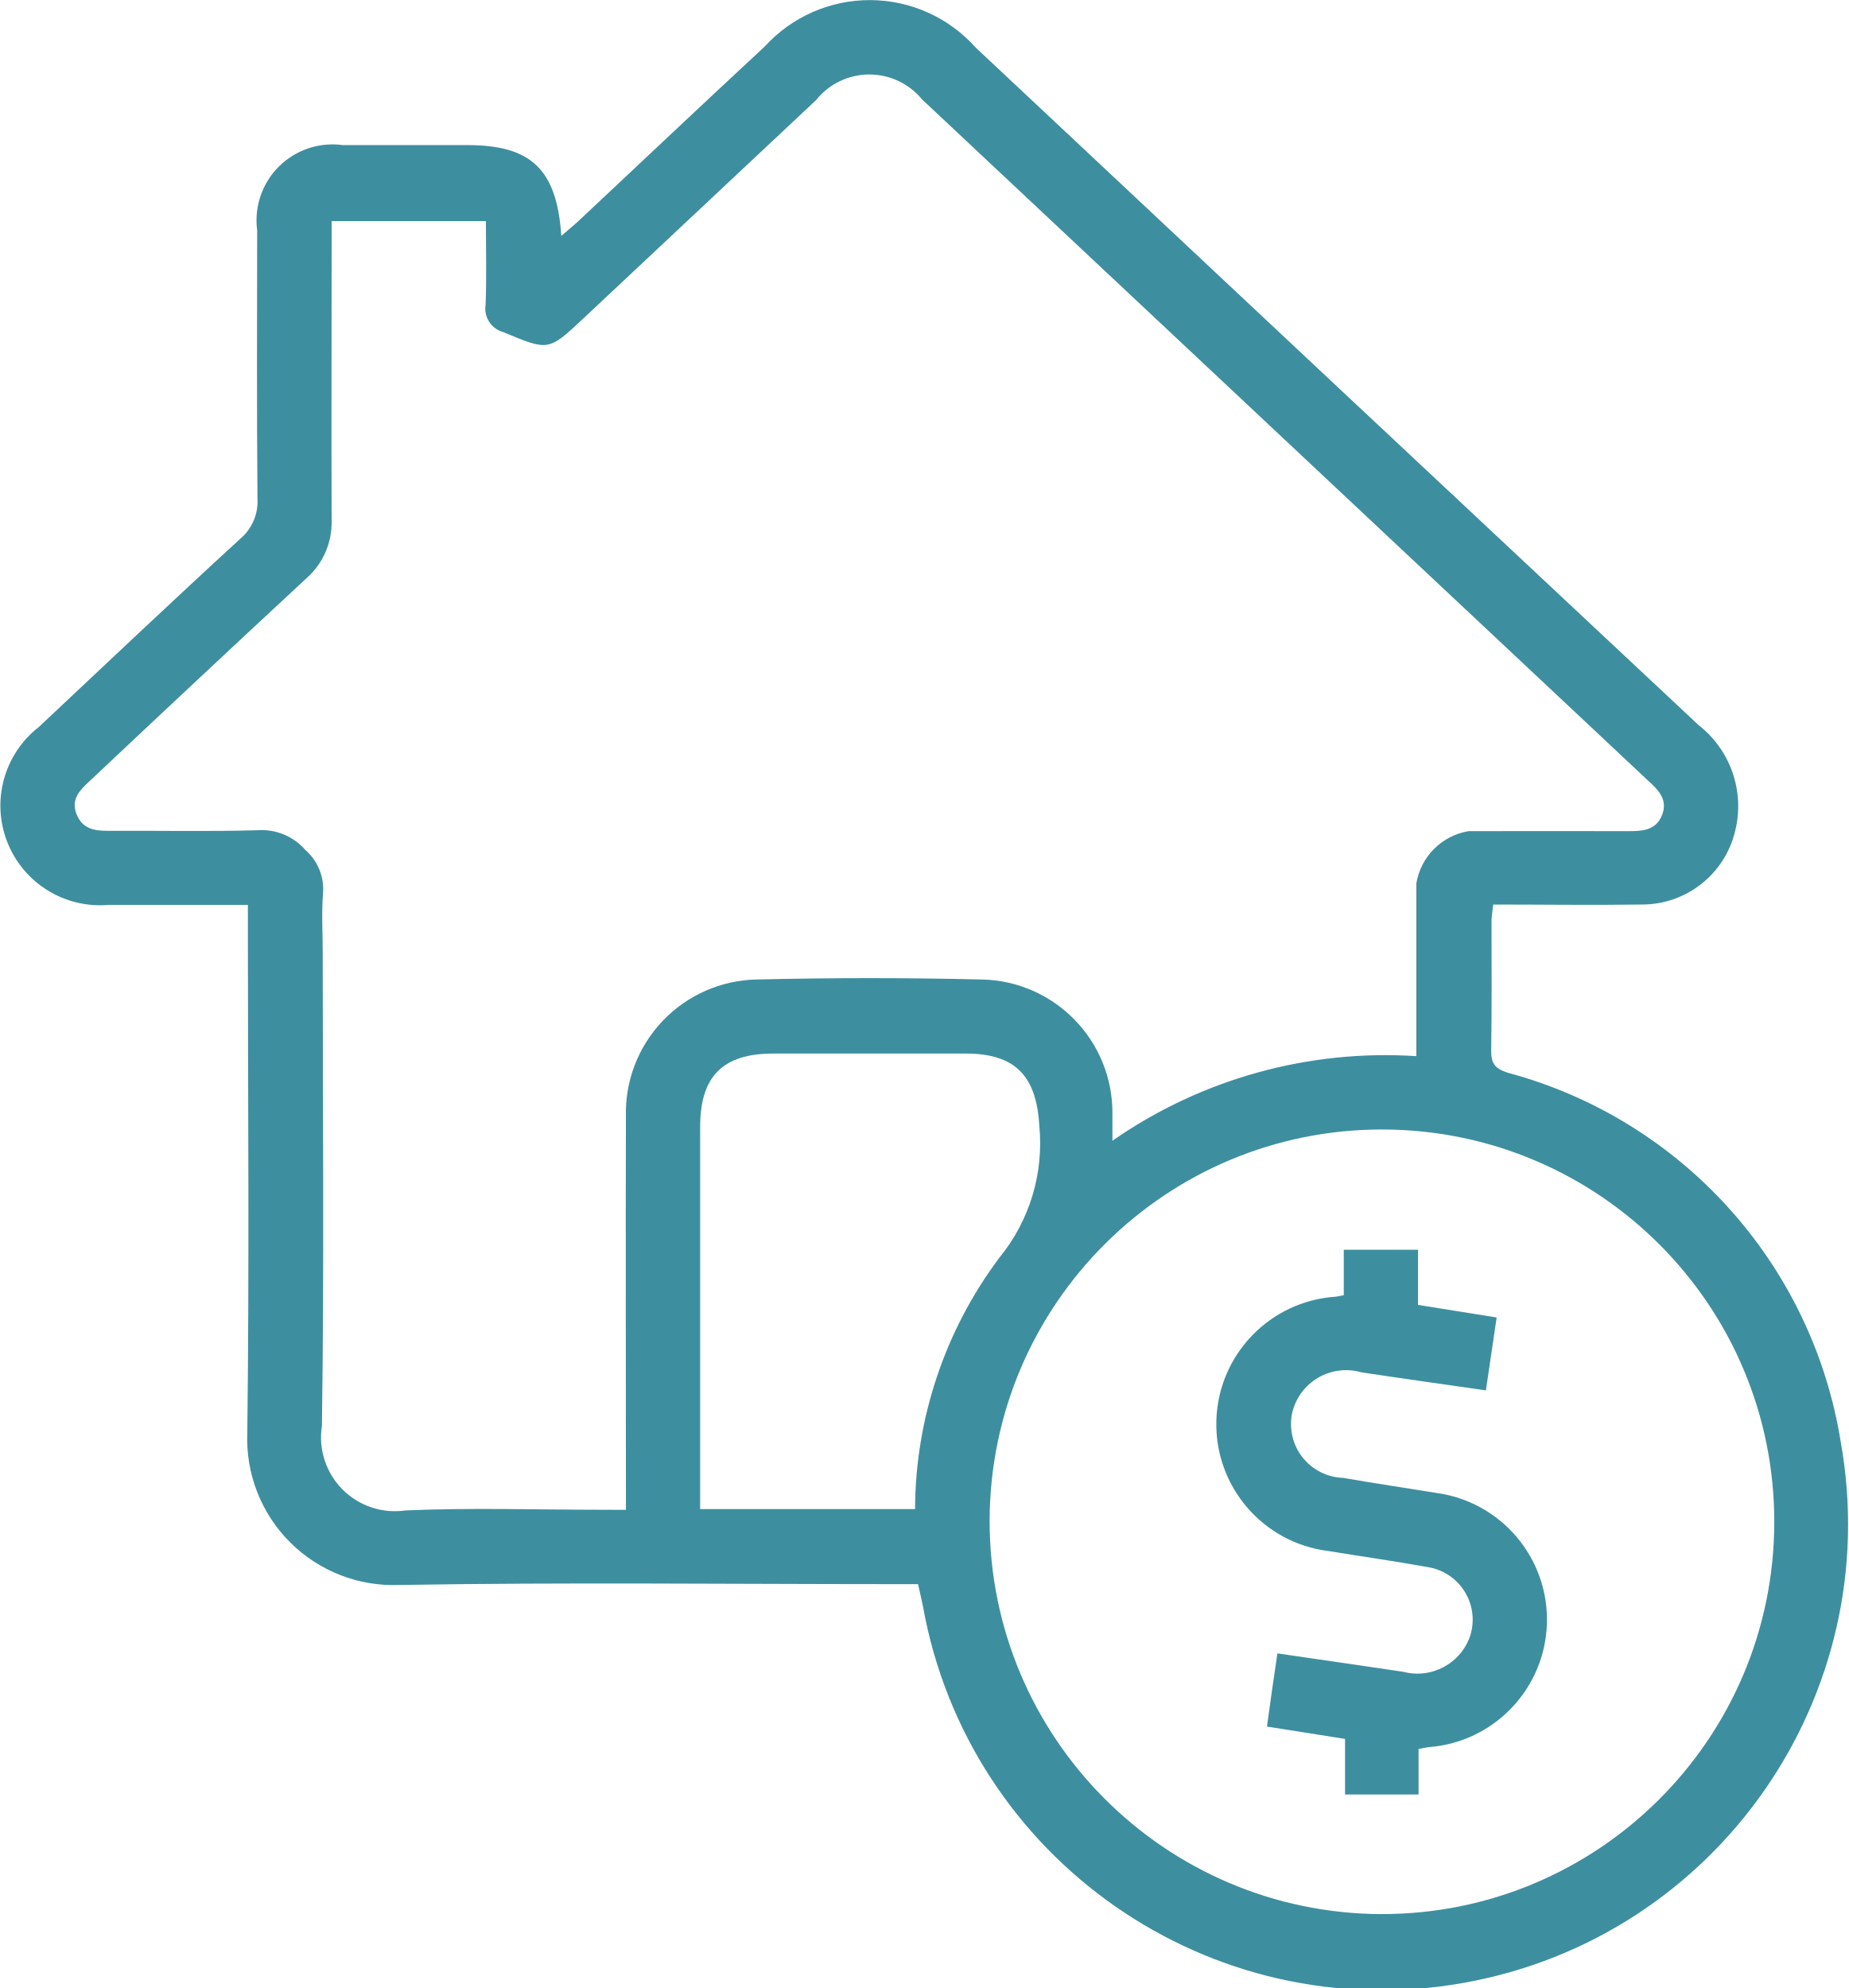
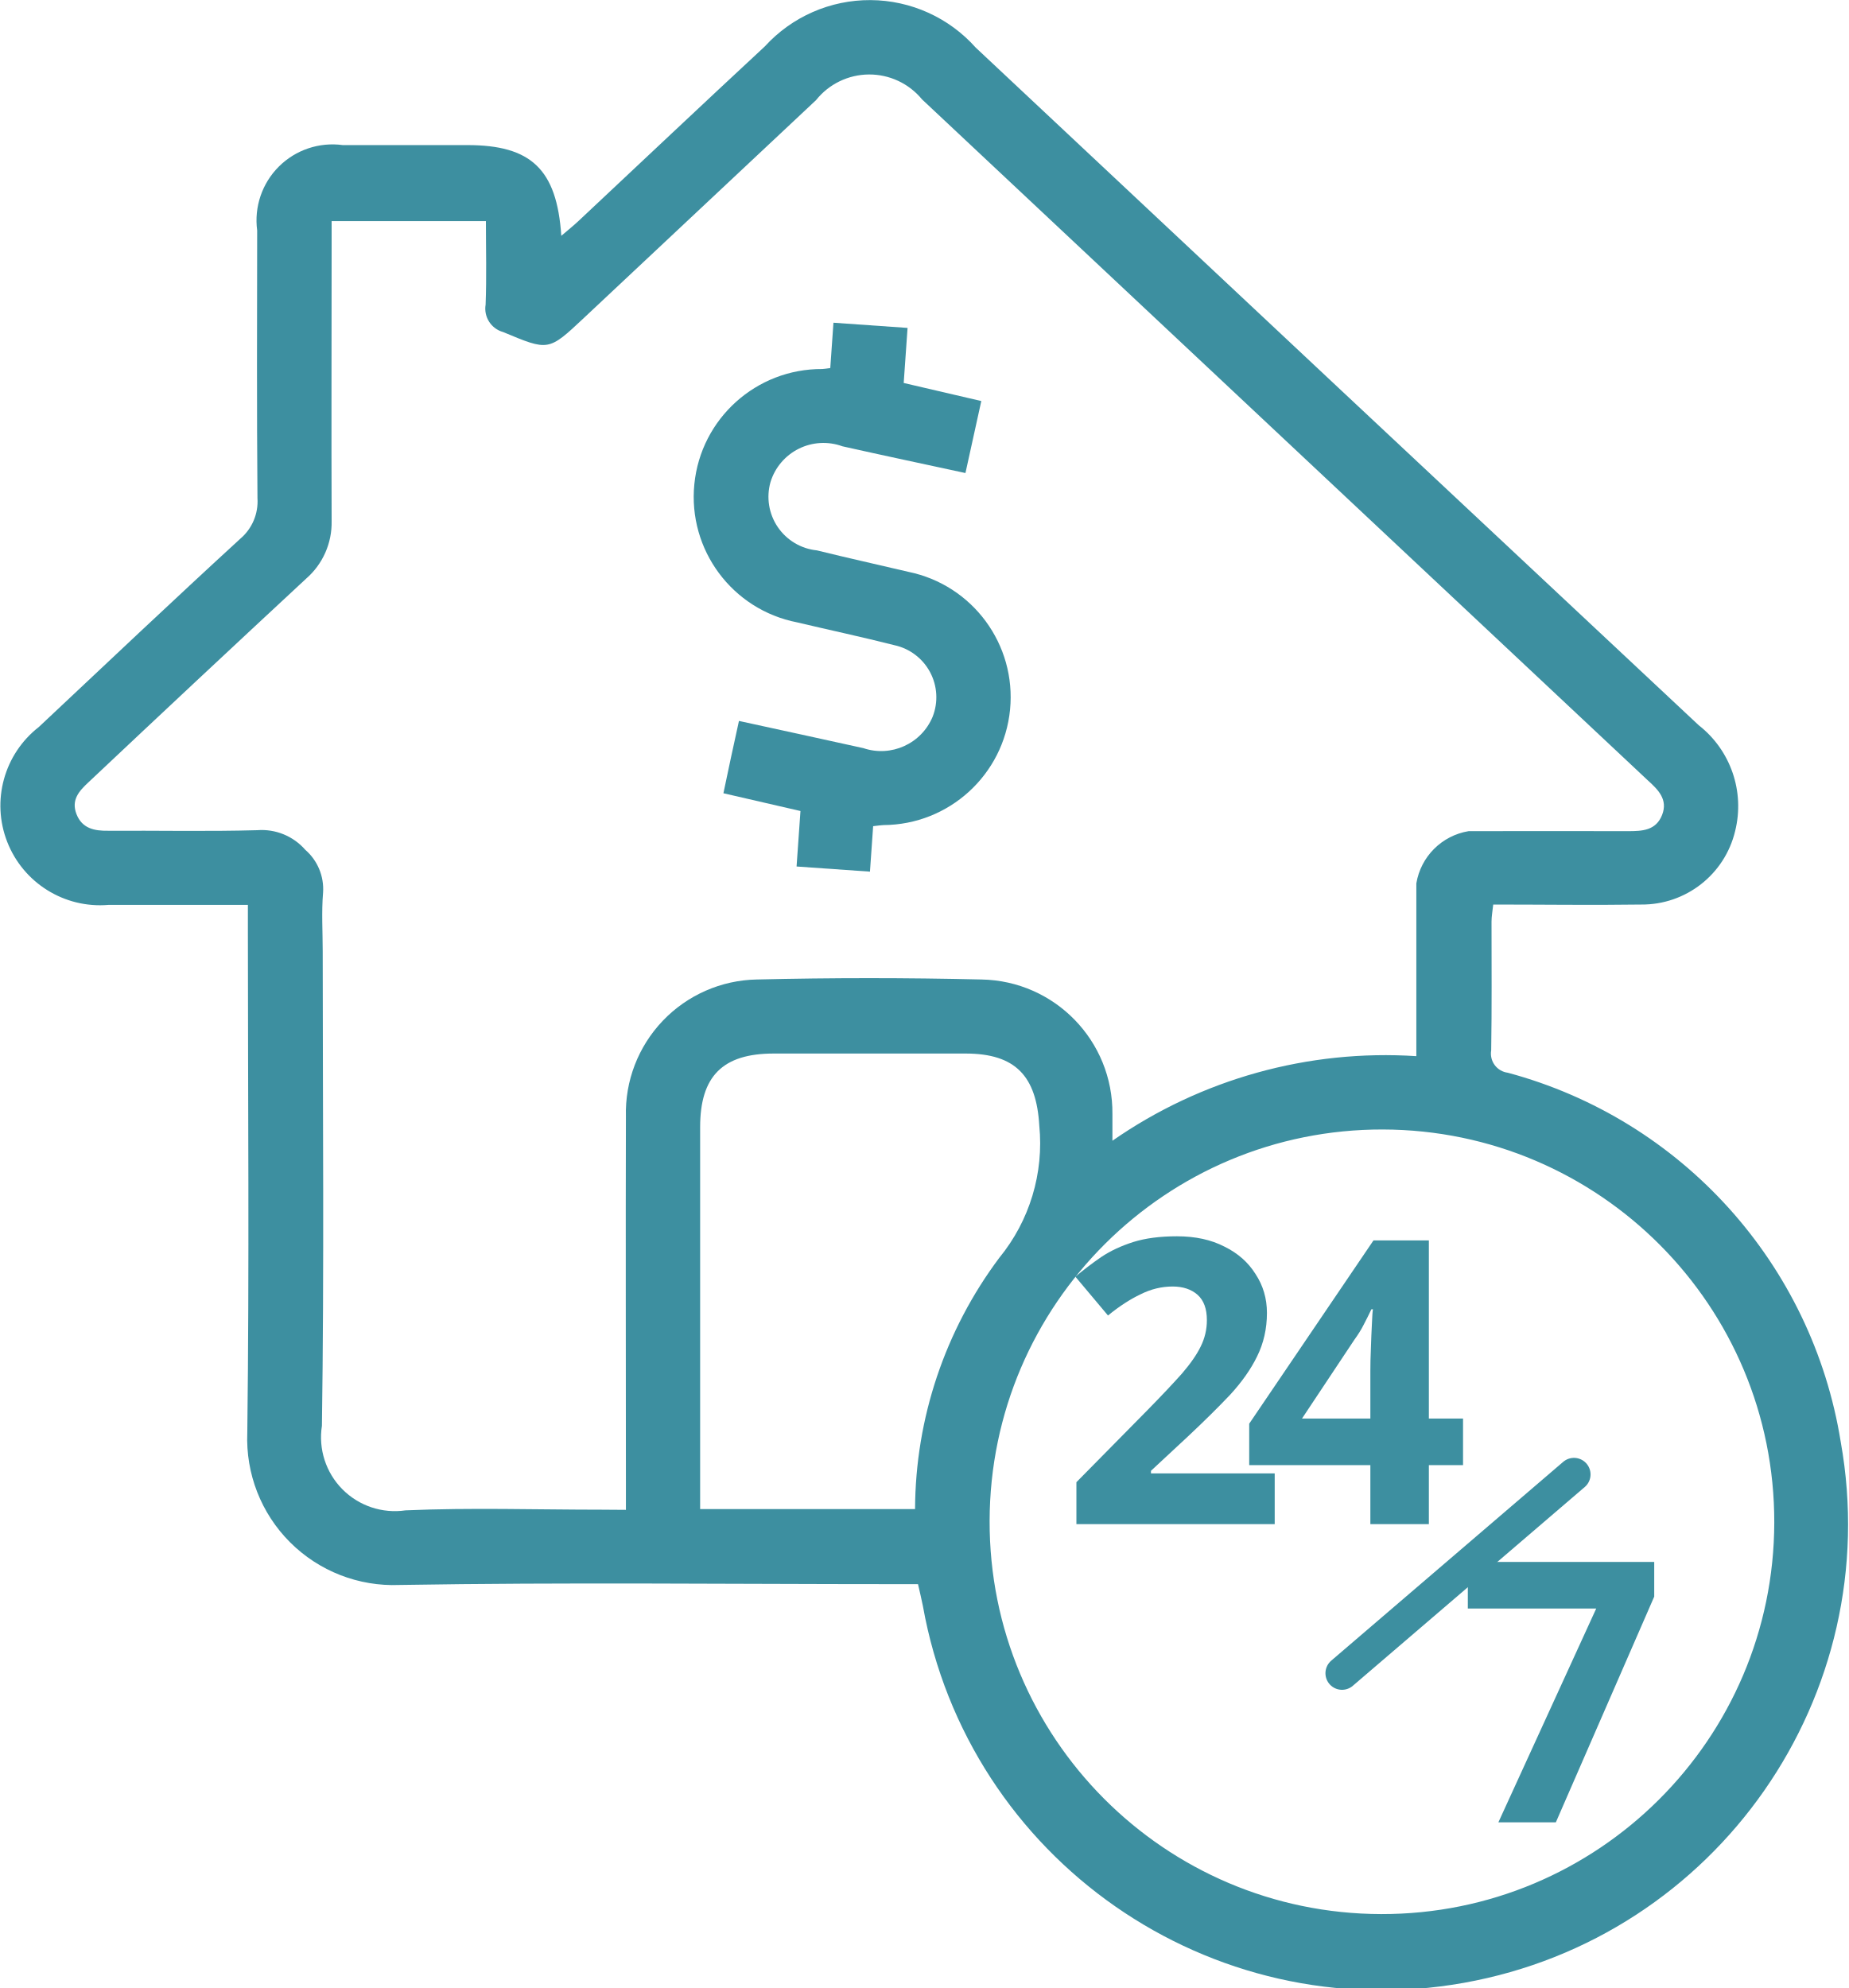
- <svg xmlns="http://www.w3.org/2000/svg" id="Group_1079" data-name="Group 1079" width="55.793" height="60" viewBox="0 0 55.793 60">
+ <svg xmlns="http://www.w3.org/2000/svg" width="55.793" height="60" viewBox="0 0 55.793 60">
  <defs>
    <clipPath id="clip-path">
      <rect id="Rectangle_1124" data-name="Rectangle 1124" width="55.793" height="60" fill="#3d8fa0" />
    </clipPath>
  </defs>
  <g id="Group_1078" data-name="Group 1078" clip-path="url(#clip-path)">
-     <path id="Path_320" data-name="Path 320" d="M27.707,47.811h-.73c-4.974,0-9.948-.058-14.921.025a4.415,4.415,0,0,1-4.593-4.592c.063-5.036.018-10.073.018-15.109v-.824c-1.461,0-2.836,0-4.211,0a3.007,3.007,0,0,1-2.1-5.368c2.022-1.9,4.037-3.808,6.082-5.684a1.476,1.476,0,0,0,.518-1.225c-.022-2.693-.013-5.386-.009-8.079a2.294,2.294,0,0,1,2.584-2.576q1.881,0,3.761,0c1.916,0,2.7.725,2.833,2.738.207-.177.369-.306.52-.448C19.333,4.912,21.2,3.147,23.082,1.4a4.284,4.284,0,0,1,6.363.036q10.9,10.231,21.819,20.452a3.1,3.1,0,0,1,1.1,3.194A2.89,2.89,0,0,1,49.529,27.3c-1.476.021-2.952,0-4.466,0-.021.2-.051.359-.051.515,0,1.3.011,2.59-.01,3.885-.006.391.108.551.5.676A13.8,13.8,0,0,1,55.551,43.521a14.067,14.067,0,0,1-27.7,4.947c-.039-.2-.089-.4-.147-.657m-8.815-2.242V44.8c0-3.7-.01-7.4,0-11.1a4.028,4.028,0,0,1,3.949-4.138q3.389-.081,6.782,0a4.023,4.023,0,0,1,3.951,4.067c0,.229,0,.457,0,.8a14.413,14.413,0,0,1,9.172-2.553c0-1.8,0-3.509,0-5.215a1.915,1.915,0,0,1,1.578-1.576c1.6,0,3.206-.006,4.809,0,.43,0,.842-.016,1.029-.488s-.127-.769-.438-1.052c-.061-.055-.12-.112-.18-.169L27.826,3a2.058,2.058,0,0,0-3.2.023Q21.121,6.311,17.617,9.6c-1.073,1.008-1.063.992-2.435.421a.734.734,0,0,1-.527-.827c.032-.832.009-1.666.009-2.52H10.008c0,.273,0,.5,0,.723,0,2.775-.01,5.55,0,8.326a2.237,2.237,0,0,1-.766,1.735q-3.3,3.064-6.574,6.151c-.281.262-.527.531-.359.961.174.445.536.507.955.505,1.5-.008,3,.025,4.5-.017a1.746,1.746,0,0,1,1.449.592,1.569,1.569,0,0,1,.537,1.289c-.05.592-.011,1.192-.011,1.788,0,4.769.046,9.539-.024,14.308a2.228,2.228,0,0,0,2.525,2.551c1.969-.085,3.945-.02,5.918-.02Zm22.791,12.2A11.84,11.84,0,1,0,29.865,45.9a11.87,11.87,0,0,0,11.818,11.87M27.615,45.545a12.737,12.737,0,0,1,2.543-7.584,5.456,5.456,0,0,0,1.206-3.993c-.087-1.482-.711-2.169-2.217-2.171q-2.9,0-5.8,0c-1.536,0-2.218.683-2.218,2.22q0,5.427,0,10.855v.674Z" transform="translate(0 0)" fill="#3d8fa0" />
-     <path id="Path_321" data-name="Path 321" d="M123.034,135.223V136.6h-2.219v-1.678l-2.356-.372c.1-.734.2-1.436.315-2.209,1.294.189,2.547.369,3.8.556a1.682,1.682,0,0,0,2.02-1.093,1.607,1.607,0,0,0-1.3-2.07c-.99-.179-1.987-.319-2.979-.482a3.857,3.857,0,0,1,.224-7.677c.061-.006.12-.023.238-.046v-1.371h2.241v1.665l2.373.38-.325,2.2c-1.288-.186-2.524-.357-3.758-.545a1.67,1.67,0,0,0-2.089,1.228,1.625,1.625,0,0,0,1.541,1.958c.93.162,1.864.3,2.8.453a3.859,3.859,0,0,1-.216,7.673c-.078.008-.155.027-.305.054" transform="translate(-80.224 -82.44)" fill="#3d8fa0" />
+     <path id="Path_320" data-name="Path 320" d="M27.707,47.811h-.73c-4.974,0-9.948-.058-14.921.025a4.415,4.415,0,0,1-4.593-4.592c.063-5.036.018-10.073.018-15.109v-.824H3.27a3.007,3.007,0,0,1-2.1-5.368c2.022-1.9,4.037-3.808,6.082-5.684a1.476,1.476,0,0,0,.518-1.225c-.022-2.693-.013-5.386-.009-8.079a2.294,2.294,0,0,1,2.584-2.576h3.761c1.916,0,2.7.725,2.833,2.738.207-.177.369-.306.52-.448C19.333,4.912,21.2,3.147,23.082,1.4a4.284,4.284,0,0,1,6.363.036q10.9,10.231,21.819,20.452a3.1,3.1,0,0,1,1.1,3.194A2.89,2.89,0,0,1,49.529,27.3c-1.476.021-2.952,0-4.466,0-.021.2-.051.359-.051.515,0,1.3.011,2.59-.01,3.885a.582.582,0,0,0,.5.676A13.8,13.8,0,0,1,55.551,43.521a14.069,14.069,0,1,1-27.7,4.947c-.039-.2-.089-.4-.147-.657m-8.815-2.242V44.8c0-3.7-.01-7.4,0-11.1a4.028,4.028,0,0,1,3.949-4.138q3.389-.081,6.782,0a4.023,4.023,0,0,1,3.951,4.067c0,.229,0,.457,0,.8a14.413,14.413,0,0,1,9.172-2.553V26.661a1.915,1.915,0,0,1,1.578-1.576c1.6,0,3.206-.006,4.809,0,.43,0,.842-.016,1.029-.488s-.127-.769-.438-1.052c-.061-.055-.12-.112-.18-.169L27.826,3a2.058,2.058,0,0,0-3.2.023L17.617,9.6c-1.073,1.008-1.063.992-2.435.421a.734.734,0,0,1-.527-.827c.032-.832.009-1.666.009-2.52H10.008V7.4c0,2.775-.01,5.55,0,8.326a2.237,2.237,0,0,1-.766,1.735q-3.3,3.064-6.574,6.151c-.281.262-.527.531-.359.961s.536.507.955.5c1.5-.008,3,.025,4.5-.017a1.746,1.746,0,0,1,1.449.592,1.569,1.569,0,0,1,.537,1.289c-.05.592-.011,1.192-.011,1.788,0,4.769.046,9.539-.024,14.308a2.228,2.228,0,0,0,2.525,2.551c1.969-.085,3.945-.02,5.918-.02Zm22.791,12.2A11.84,11.84,0,1,0,29.865,45.9,11.84,11.84,0,0,0,41.68,57.769M27.615,45.545a12.737,12.737,0,0,1,2.543-7.584,5.456,5.456,0,0,0,1.206-3.993c-.087-1.482-.711-2.169-2.217-2.171h-5.8c-1.536,0-2.218.683-2.218,2.22V45.546Z" fill="#3d8fa0" />
+     <path id="Path_321" data-name="Path 321" d="M123.034,135.223V136.6h-2.219v-1.678l-2.356-.372c.1-.734.2-1.436.315-2.209,1.294.189,2.547.369,3.8.556a1.682,1.682,0,0,0,2.02-1.093,1.607,1.607,0,0,0-1.3-2.07c-.99-.179-1.987-.319-2.979-.482a3.857,3.857,0,0,1,.224-7.677c.061-.006.12-.023.238-.046v-1.371h2.241v1.665l2.373.38-.325,2.2c-1.288-.186-2.524-.357-3.758-.545a1.67,1.67,0,0,0-2.089,1.228,1.625,1.625,0,0,0,1.541,1.958c.93.162,1.864.3,2.8.453a3.859,3.859,0,0,1-.216,7.673c-.078.008-.155.027-.305.054" transform="matrix(0.998, 0.07, -0.07, 0.998, -86.972, -118.632)" fill="#3d8fa0" />
+     <g id="_24_7" data-name="24/7" transform="translate(-651 -469)">
+       <text id="_24" data-name="24" transform="translate(683 515)" fill="#3d8fa0" font-size="12" font-family="GothamRounded-Bold, Gotham Rounded" font-weight="700" letter-spacing="-0.114em">
+         <tspan x="0" y="0">24</tspan>
+       </text>
+       <text id="_7" data-name="7" transform="translate(695 524)" fill="#3d8fa0" font-size="11" font-family="GothamRounded-Bold, Gotham Rounded" font-weight="700">
+         <tspan x="0" y="0">7</tspan>
+       </text>
+       <line id="Line_1" data-name="Line 1" x1="7" y2="6" transform="translate(691.5 513.5)" fill="none" stroke="#3d8fa0" stroke-linecap="round" stroke-width="1" />
+     </g>
  </g>
</svg>
